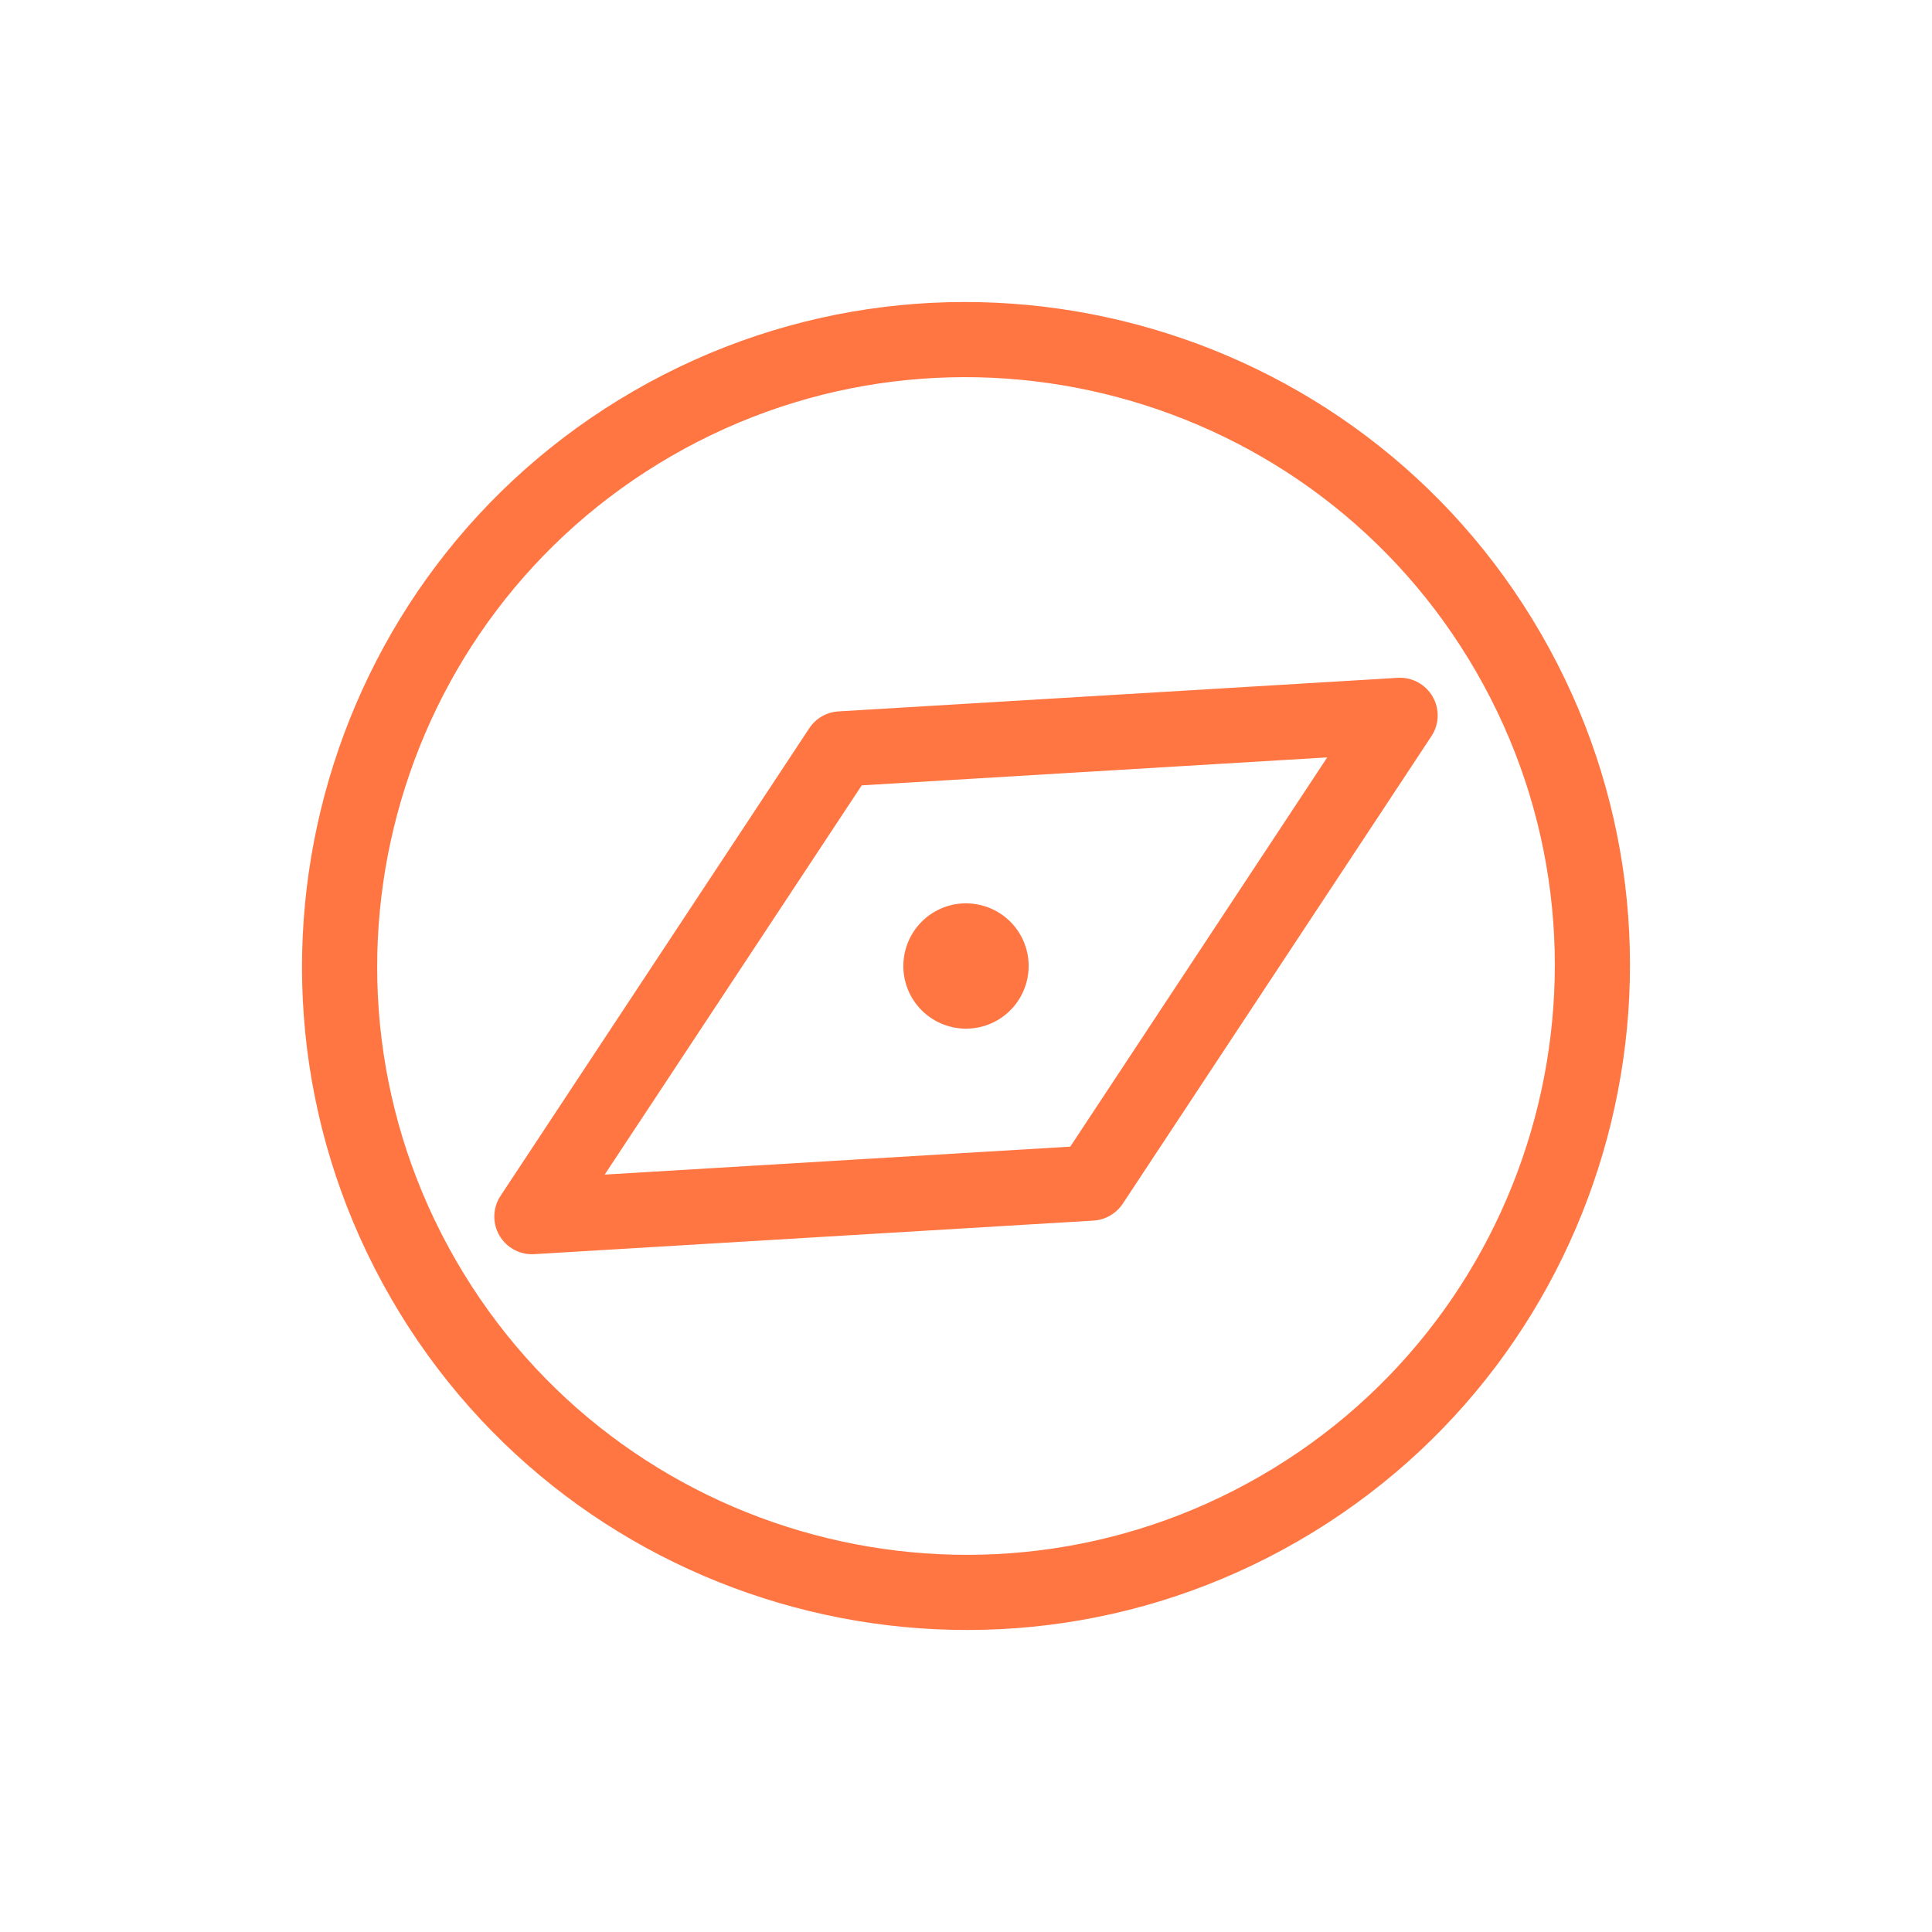
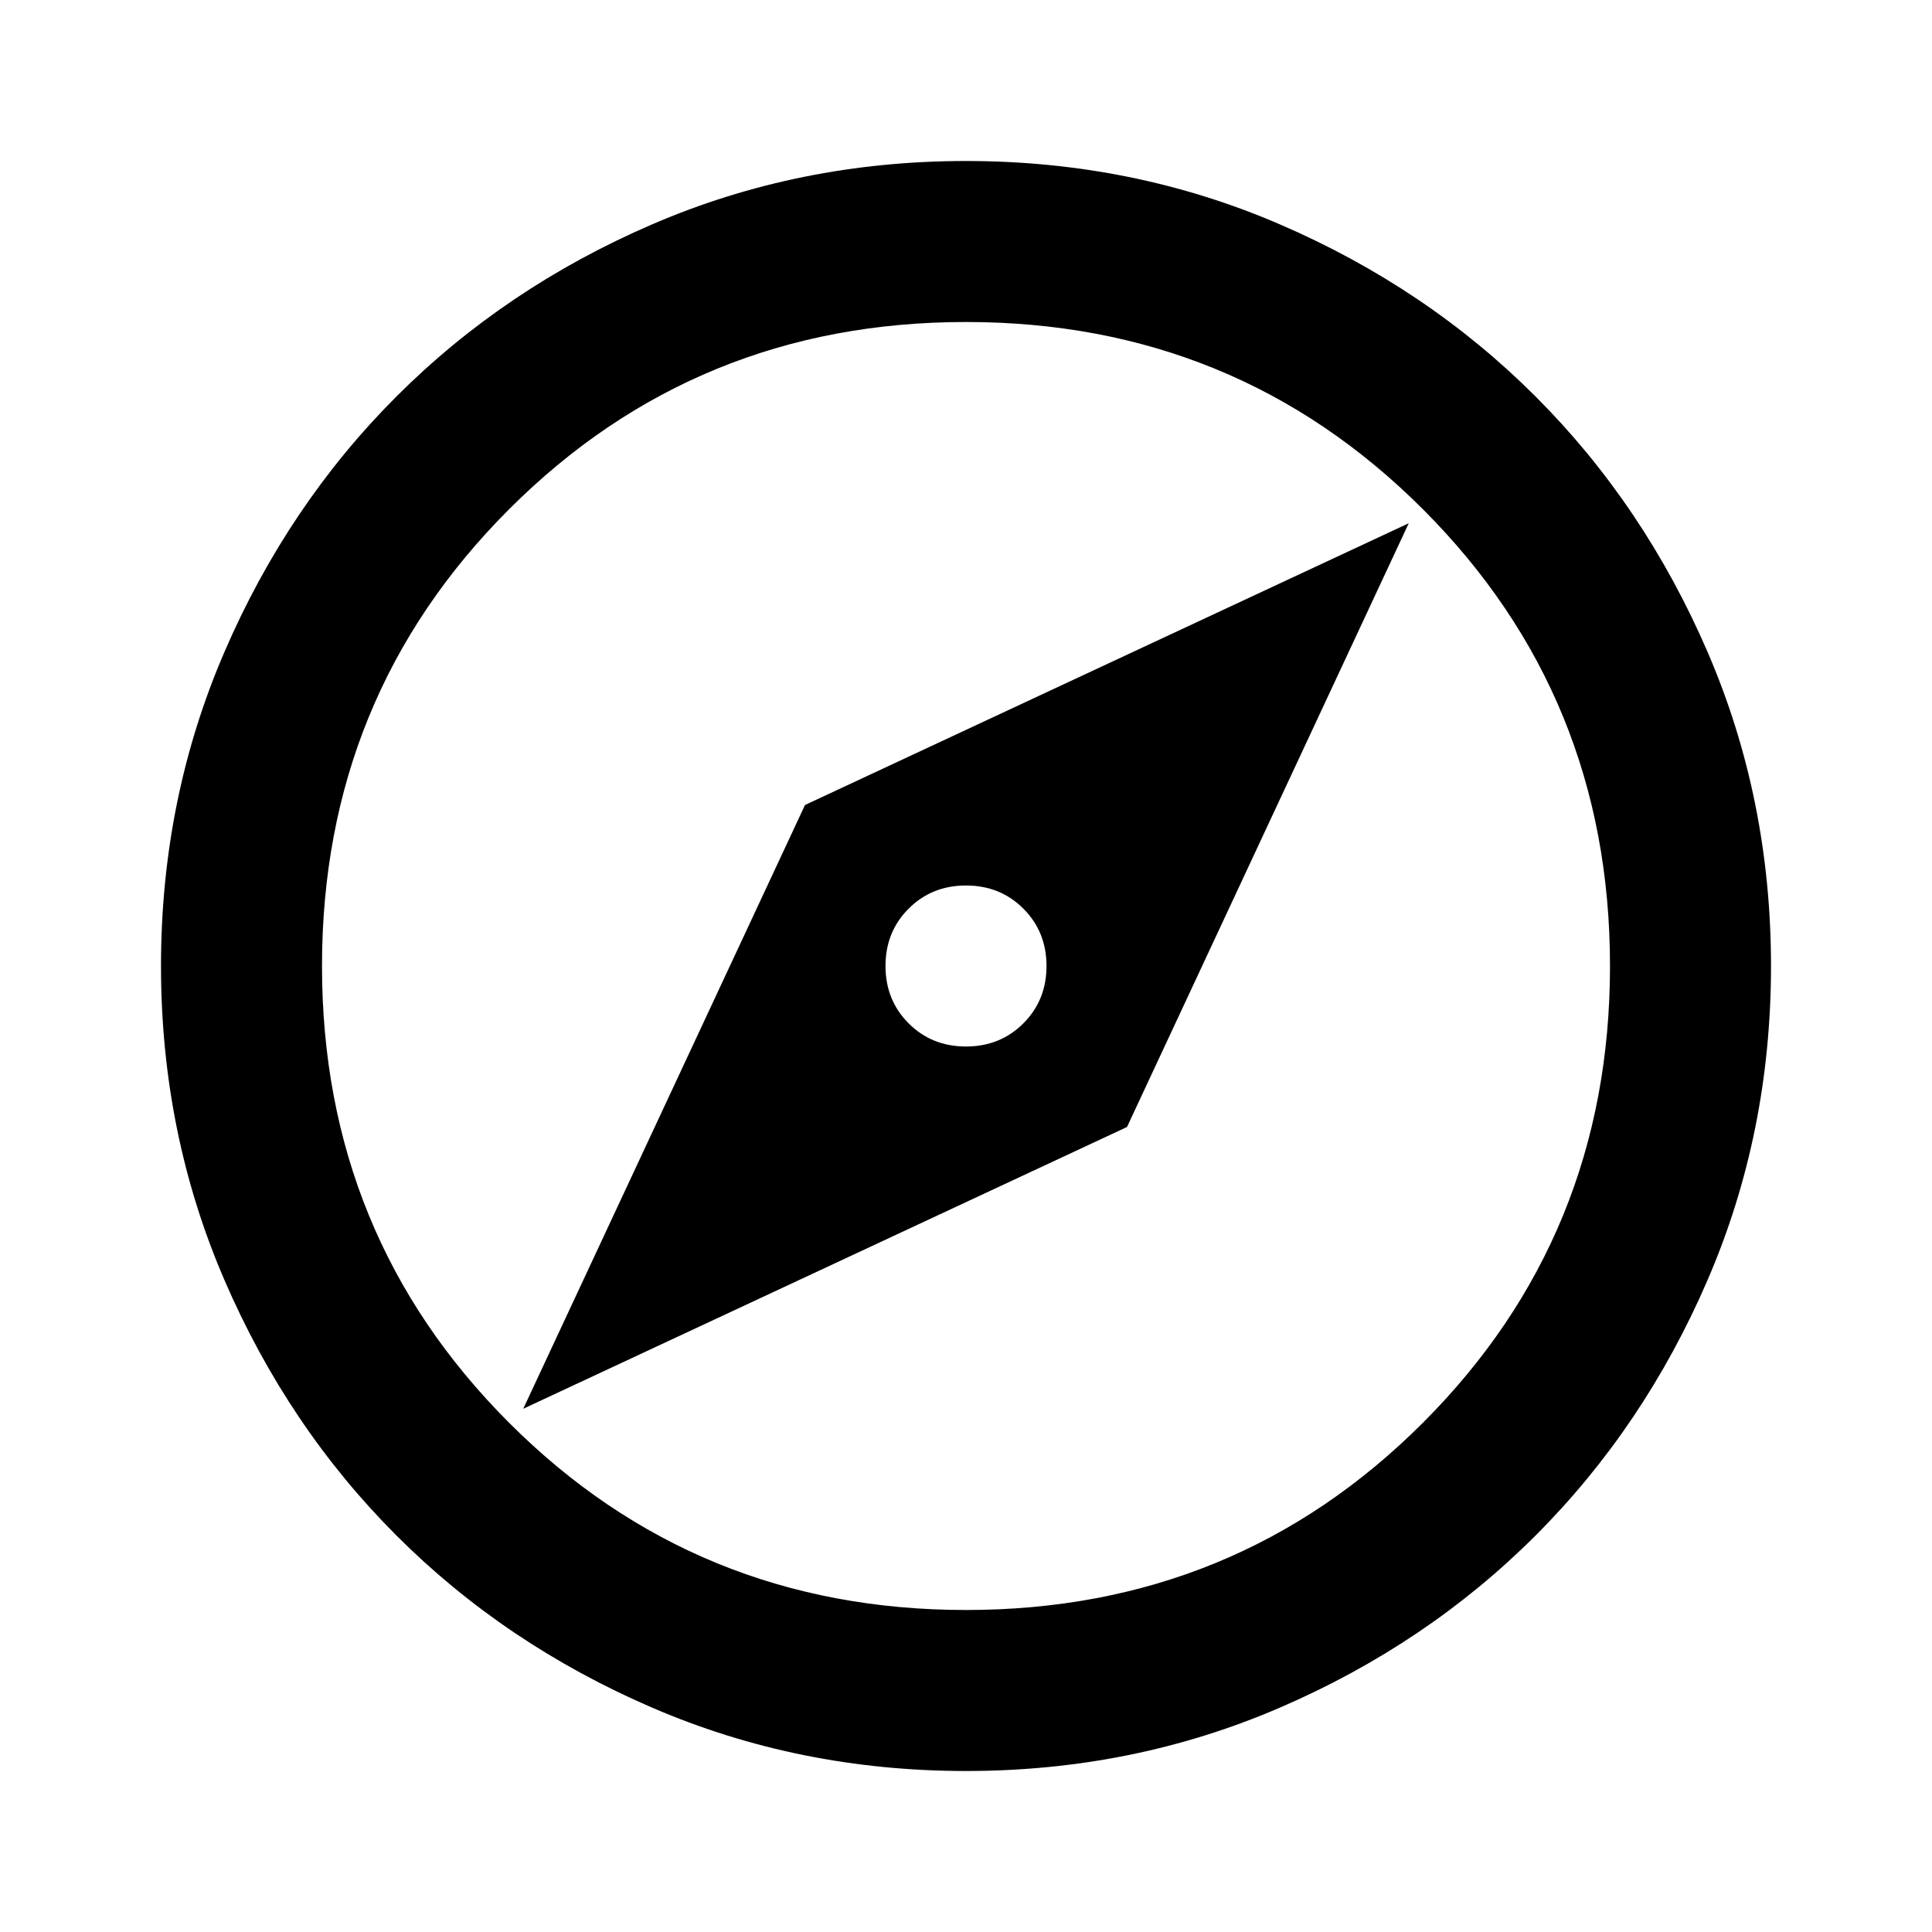
- <svg xmlns="http://www.w3.org/2000/svg" width="32" height="32" viewBox="0 0 32 32" fill="none">
-   <path fill-rule="evenodd" clip-rule="evenodd" d="M15.481 15.101C15.977 14.815 16.612 14.985 16.899 15.481C17.185 15.977 17.015 16.612 16.519 16.899C16.023 17.185 15.388 17.015 15.101 16.519C14.815 16.023 14.985 15.388 15.481 15.101ZM17.727 18.992L10.016 19.455L14.273 13.008L21.983 12.545L17.727 18.992ZM23.153 11.227L13.888 11.783C13.691 11.795 13.513 11.898 13.404 12.062L8.29 19.808C8.16 20.005 8.153 20.258 8.271 20.462C8.389 20.666 8.612 20.787 8.847 20.773L18.112 20.217C18.21 20.211 18.304 20.182 18.387 20.134C18.469 20.086 18.541 20.02 18.596 19.938L23.71 12.192C23.84 11.995 23.847 11.742 23.729 11.538C23.611 11.334 23.388 11.213 23.153 11.227ZM20.877 24.448C16.218 27.138 10.241 25.535 7.552 20.877C4.863 16.219 6.464 10.242 11.123 7.552C15.781 4.862 21.759 6.465 24.448 11.123C27.137 15.781 25.536 21.758 20.877 24.448ZM10.5 6.474C5.247 9.507 3.441 16.247 6.474 21.5C9.506 26.753 16.247 28.559 21.5 25.526C26.753 22.494 28.559 15.753 25.526 10.5C22.493 5.247 15.753 3.441 10.5 6.474Z" fill="#FF7643" />
+ <svg xmlns="http://www.w3.org/2000/svg" height="24" viewBox="0 -960 960 960" width="24">
+   <path d="m260-260 300-140 140-300-300 140-140 300Zm220-180q-17 0-28.5-11.5T440-480q0-17 11.5-28.5T480-520q17 0 28.5 11.5T520-480q0 17-11.5 28.5T480-440Zm0 360q-83 0-156-31.5T197-197q-54-54-85.5-127T80-480q0-83 31.5-156T197-763q54-54 127-85.5T480-880q83 0 156 31.5T763-763q54 54 85.5 127T880-480q0 83-31.5 156T763-197q-54 54-127 85.5T480-80Zm0-80q134 0 227-93t93-227q0-134-93-227t-227-93q-134 0-227 93t-93 227q0 134 93 227t227 93Zm0-320Z" />
</svg>
